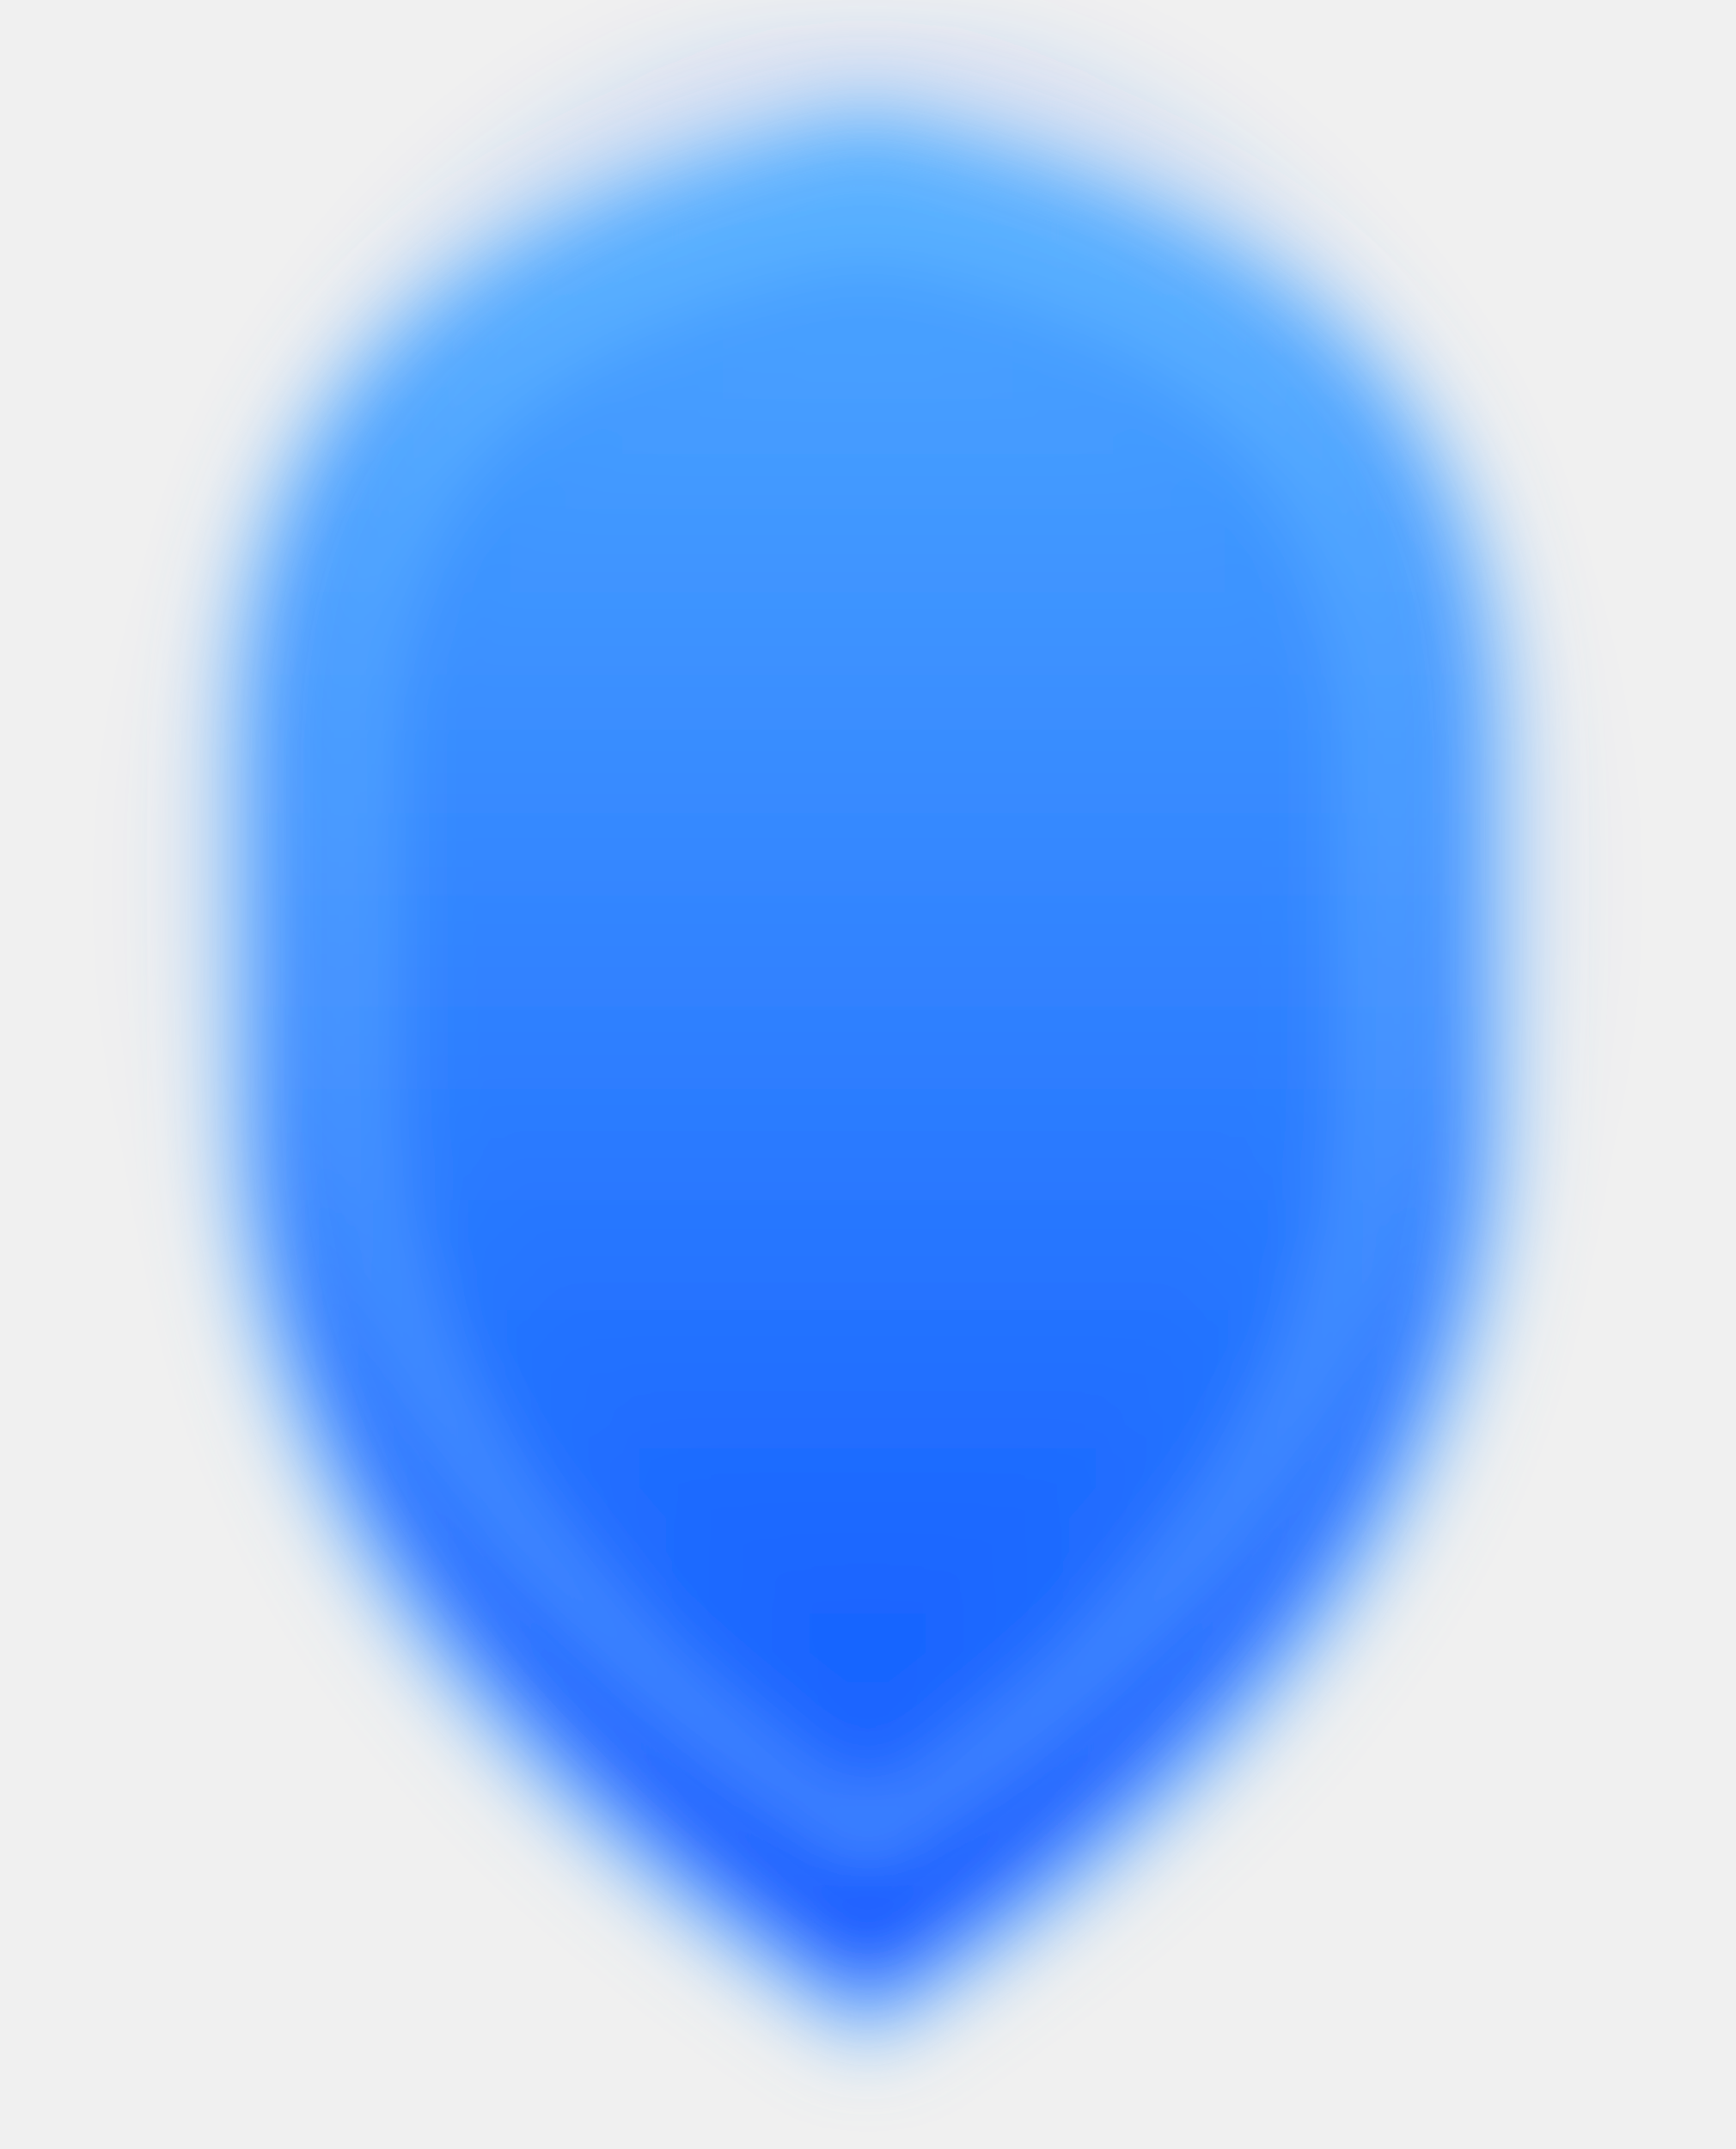
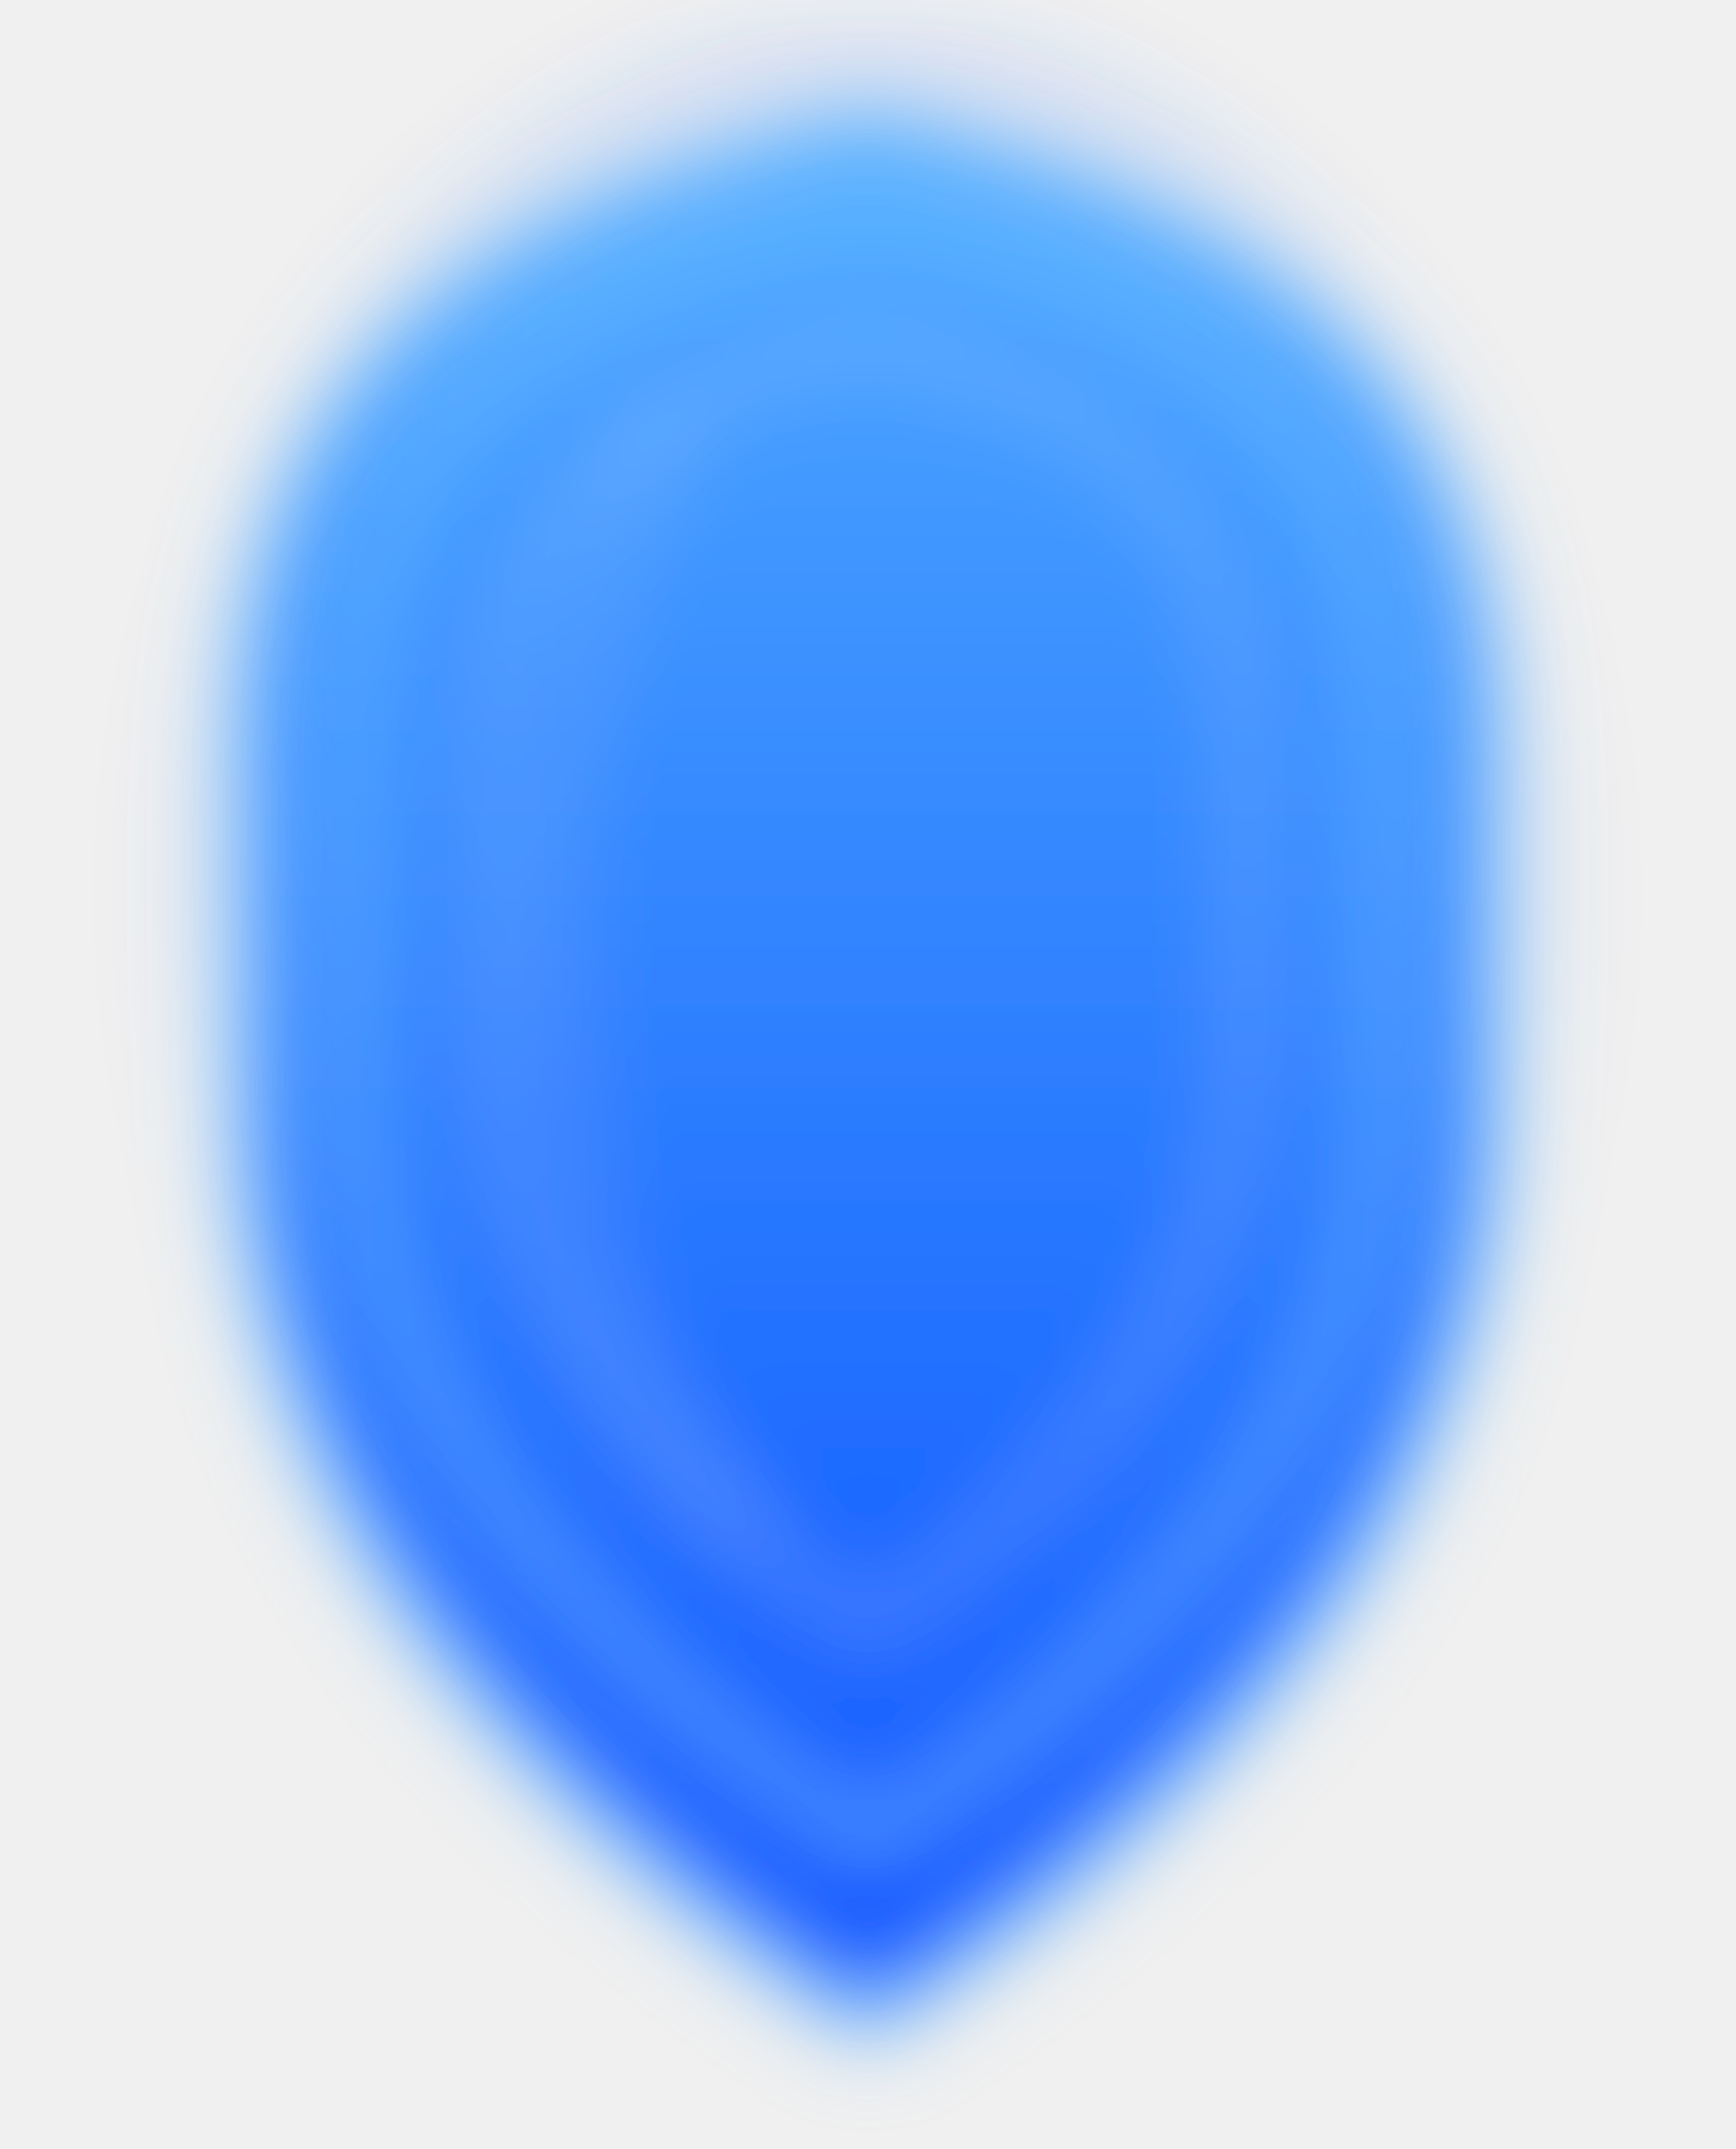
<svg xmlns="http://www.w3.org/2000/svg" viewBox="0 0 420 520" width="420" height="520">
  <defs>
    <linearGradient id="shieldGradient" x1="0%" y1="0%" x2="0%" y2="100%">
      <stop offset="0%" stop-color="#4FA9FF" />
      <stop offset="100%" stop-color="#0B52FF" />
    </linearGradient>
    <filter id="blur">
      <feGaussianBlur stdDeviation="10" />
    </filter>
    <radialGradient id="outerGlow" cx="50%" cy="35%" r="70%">
      <stop offset="0%" stop-color="#4ea3ff" stop-opacity="0.55" />
      <stop offset="45%" stop-color="#246dff" stop-opacity="0.25" />
      <stop offset="100%" stop-color="#246dff" stop-opacity="0" />
    </radialGradient>
    <linearGradient id="shieldBody" x1="0%" y1="0%" x2="0%" y2="100%">
      <stop offset="0%" stop-color="#2e73ff" />
      <stop offset="30%" stop-color="#1c56d7" />
      <stop offset="70%" stop-color="#103ba5" />
      <stop offset="100%" stop-color="#08246f" />
    </linearGradient>
  </defs>
  <g filter="url(#blur)">
    <ellipse cx="210" cy="220" rx="170" ry="215" fill="url(#outerGlow)" opacity="0.55" />
    <path d="M210 30          C300 50 360 90 360 180          L360 270          C360 360 300 430 210 490          C120 430 60 360 60 270          L60 180          C60 90 120 50 210 30 Z" fill="url(#shieldGradient)" stroke="#74C0FF" stroke-width="8" />
    <path d="M210 52 C285 68 334 103 334 178 L334 260 C334 334 287 394 210 446 C133 394 86 334 86 260 L86 178 C86 103 135 68 210 52Z" fill="none" stroke="#7fd6ff" stroke-width="5" opacity="0.85" />
    <path d="M210 70 C272 84 314 115 314 182 L314 252 C314 319 274 372 210 417 C146 372 106 319 106 252 L106 182 C106 115 148 84 210 70Z" fill="none" stroke="#2f8cff" stroke-width="2.5" opacity="0.65" />
+     <path d="M210 82 C268 95 302 123 302 184 L302 248 C302 307 268 354 210 395 C152 354 118 307 118 248 L118 184 C118 123 152 95 210 82Z" fill="none" stroke="#c7f5ff" stroke-width="3" opacity="0.55" />
+     <path d="M165 105 C140 140 130 200 138 270 C145 315 160 345 182 370" fill="none" stroke="#ffffff" stroke-width="7" stroke-linecap="round" opacity="0.18" />
  </g>
</svg>
